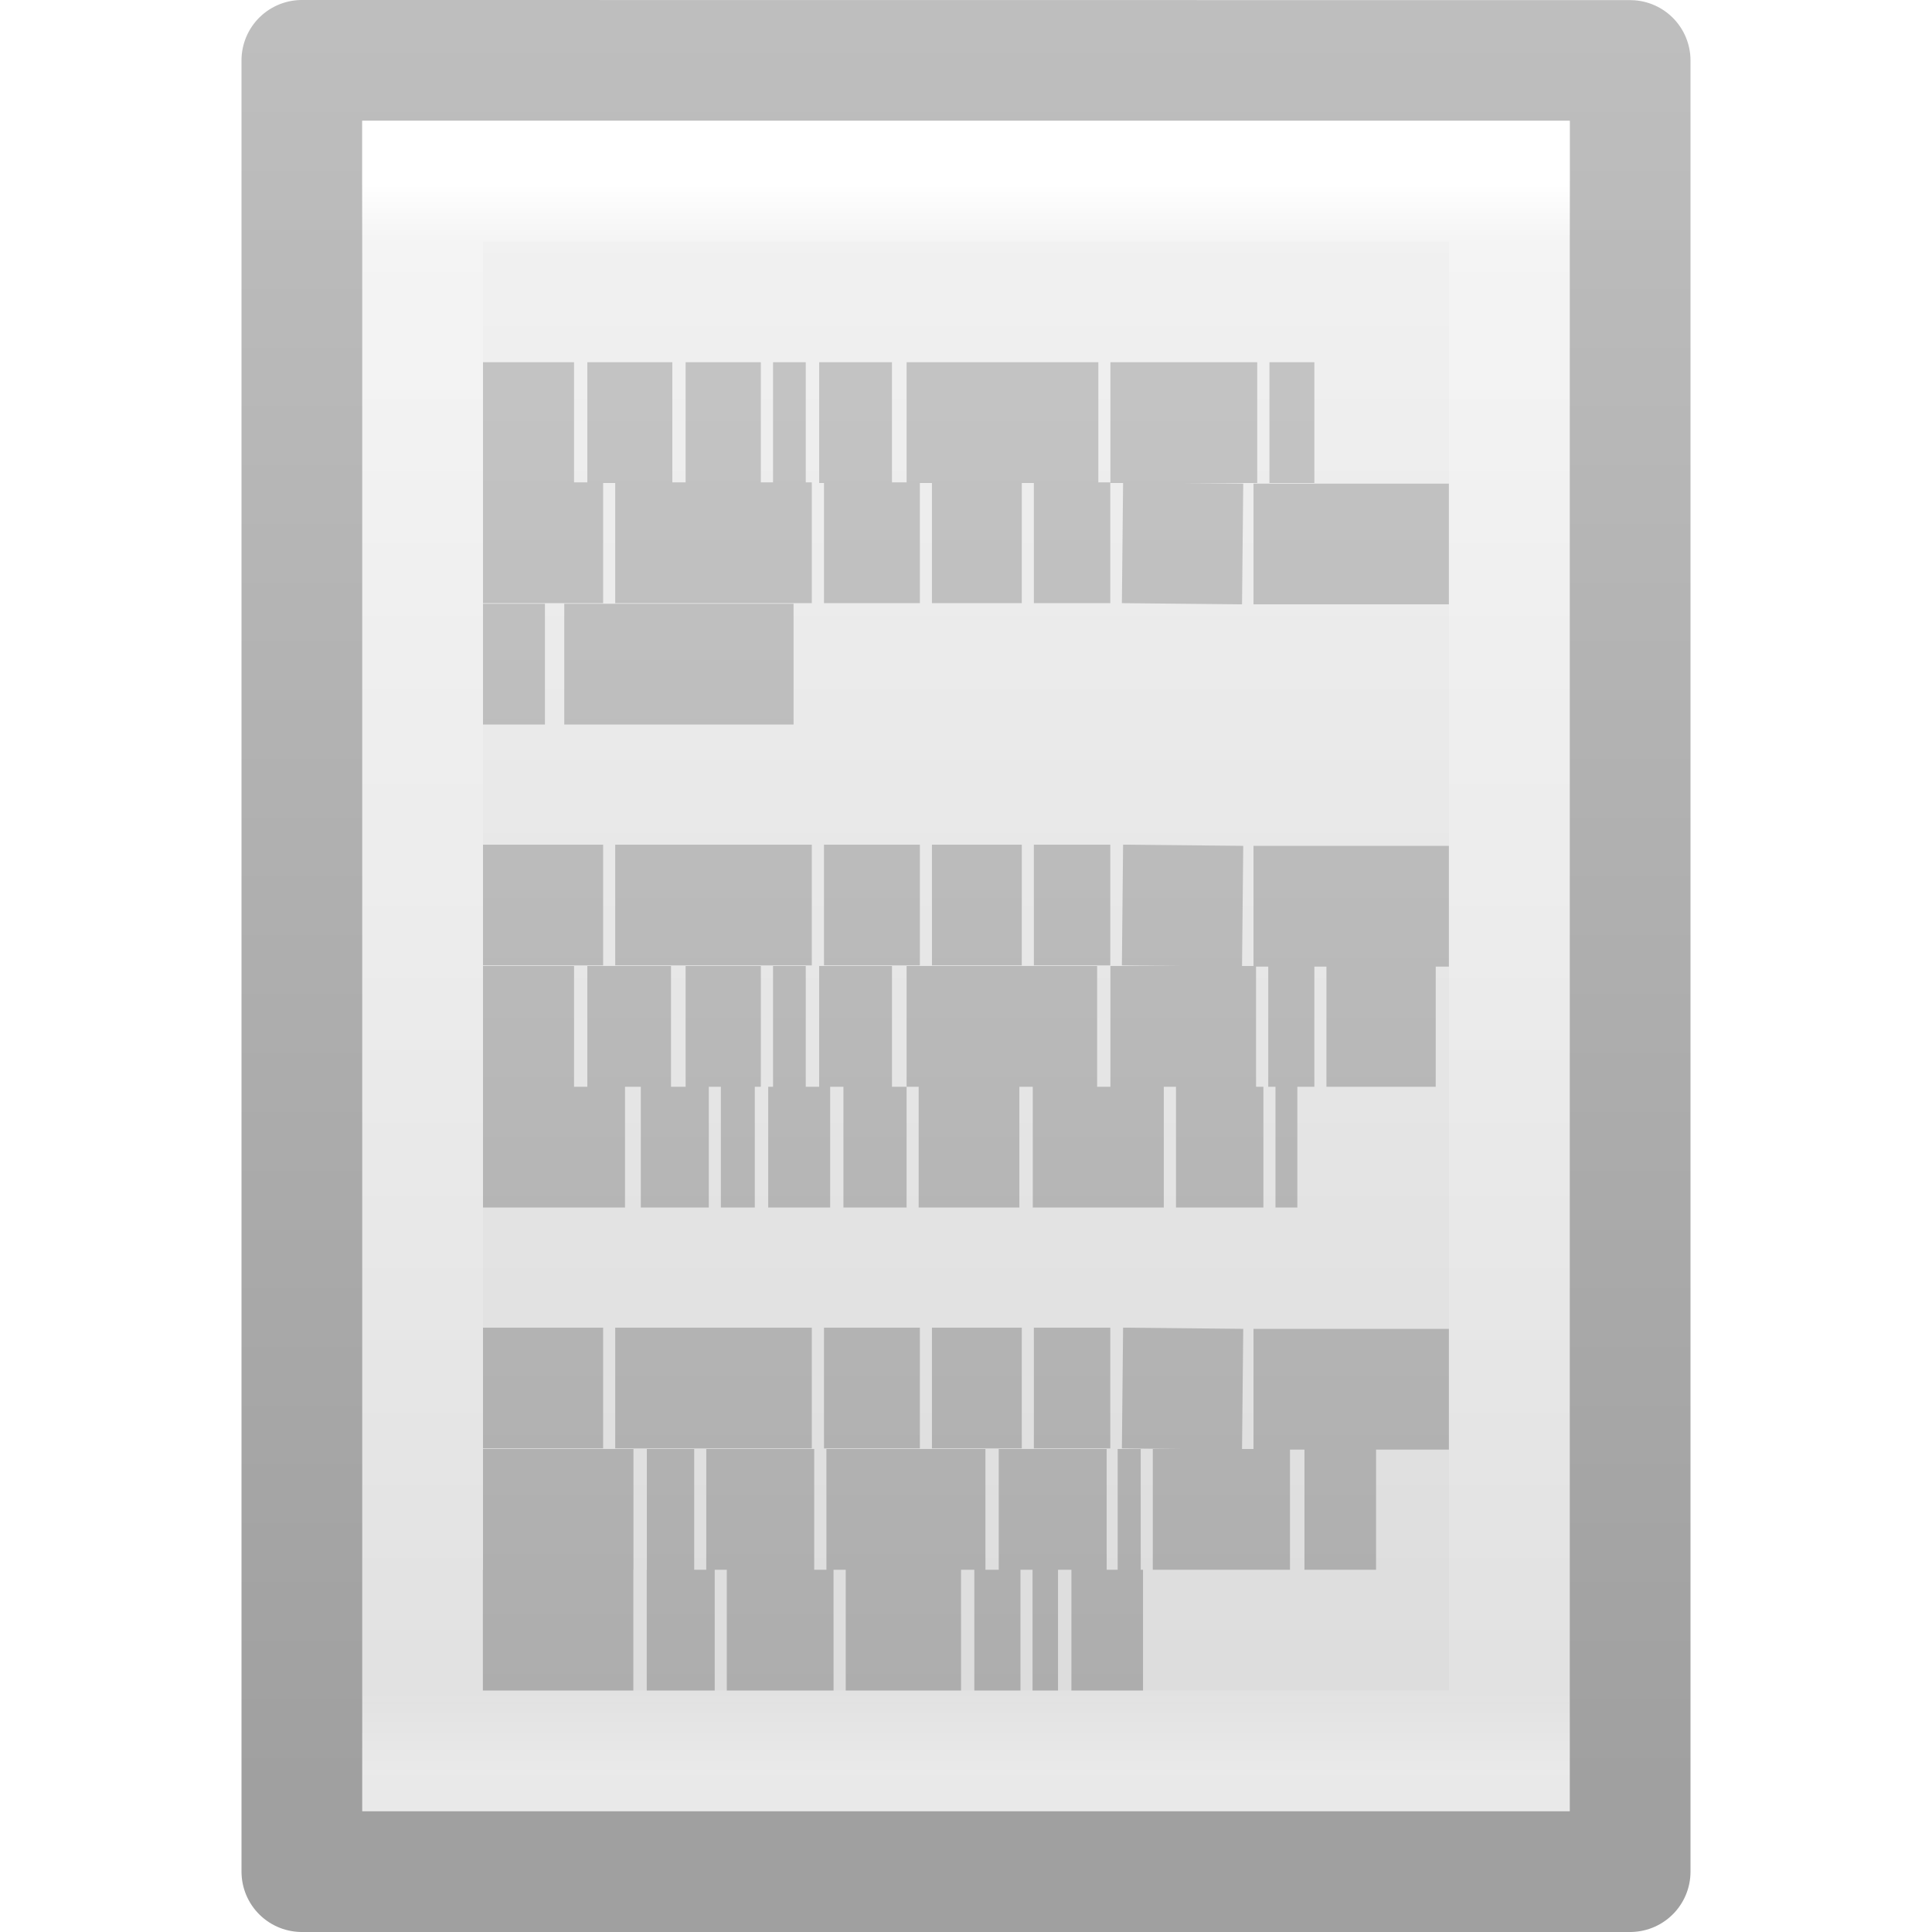
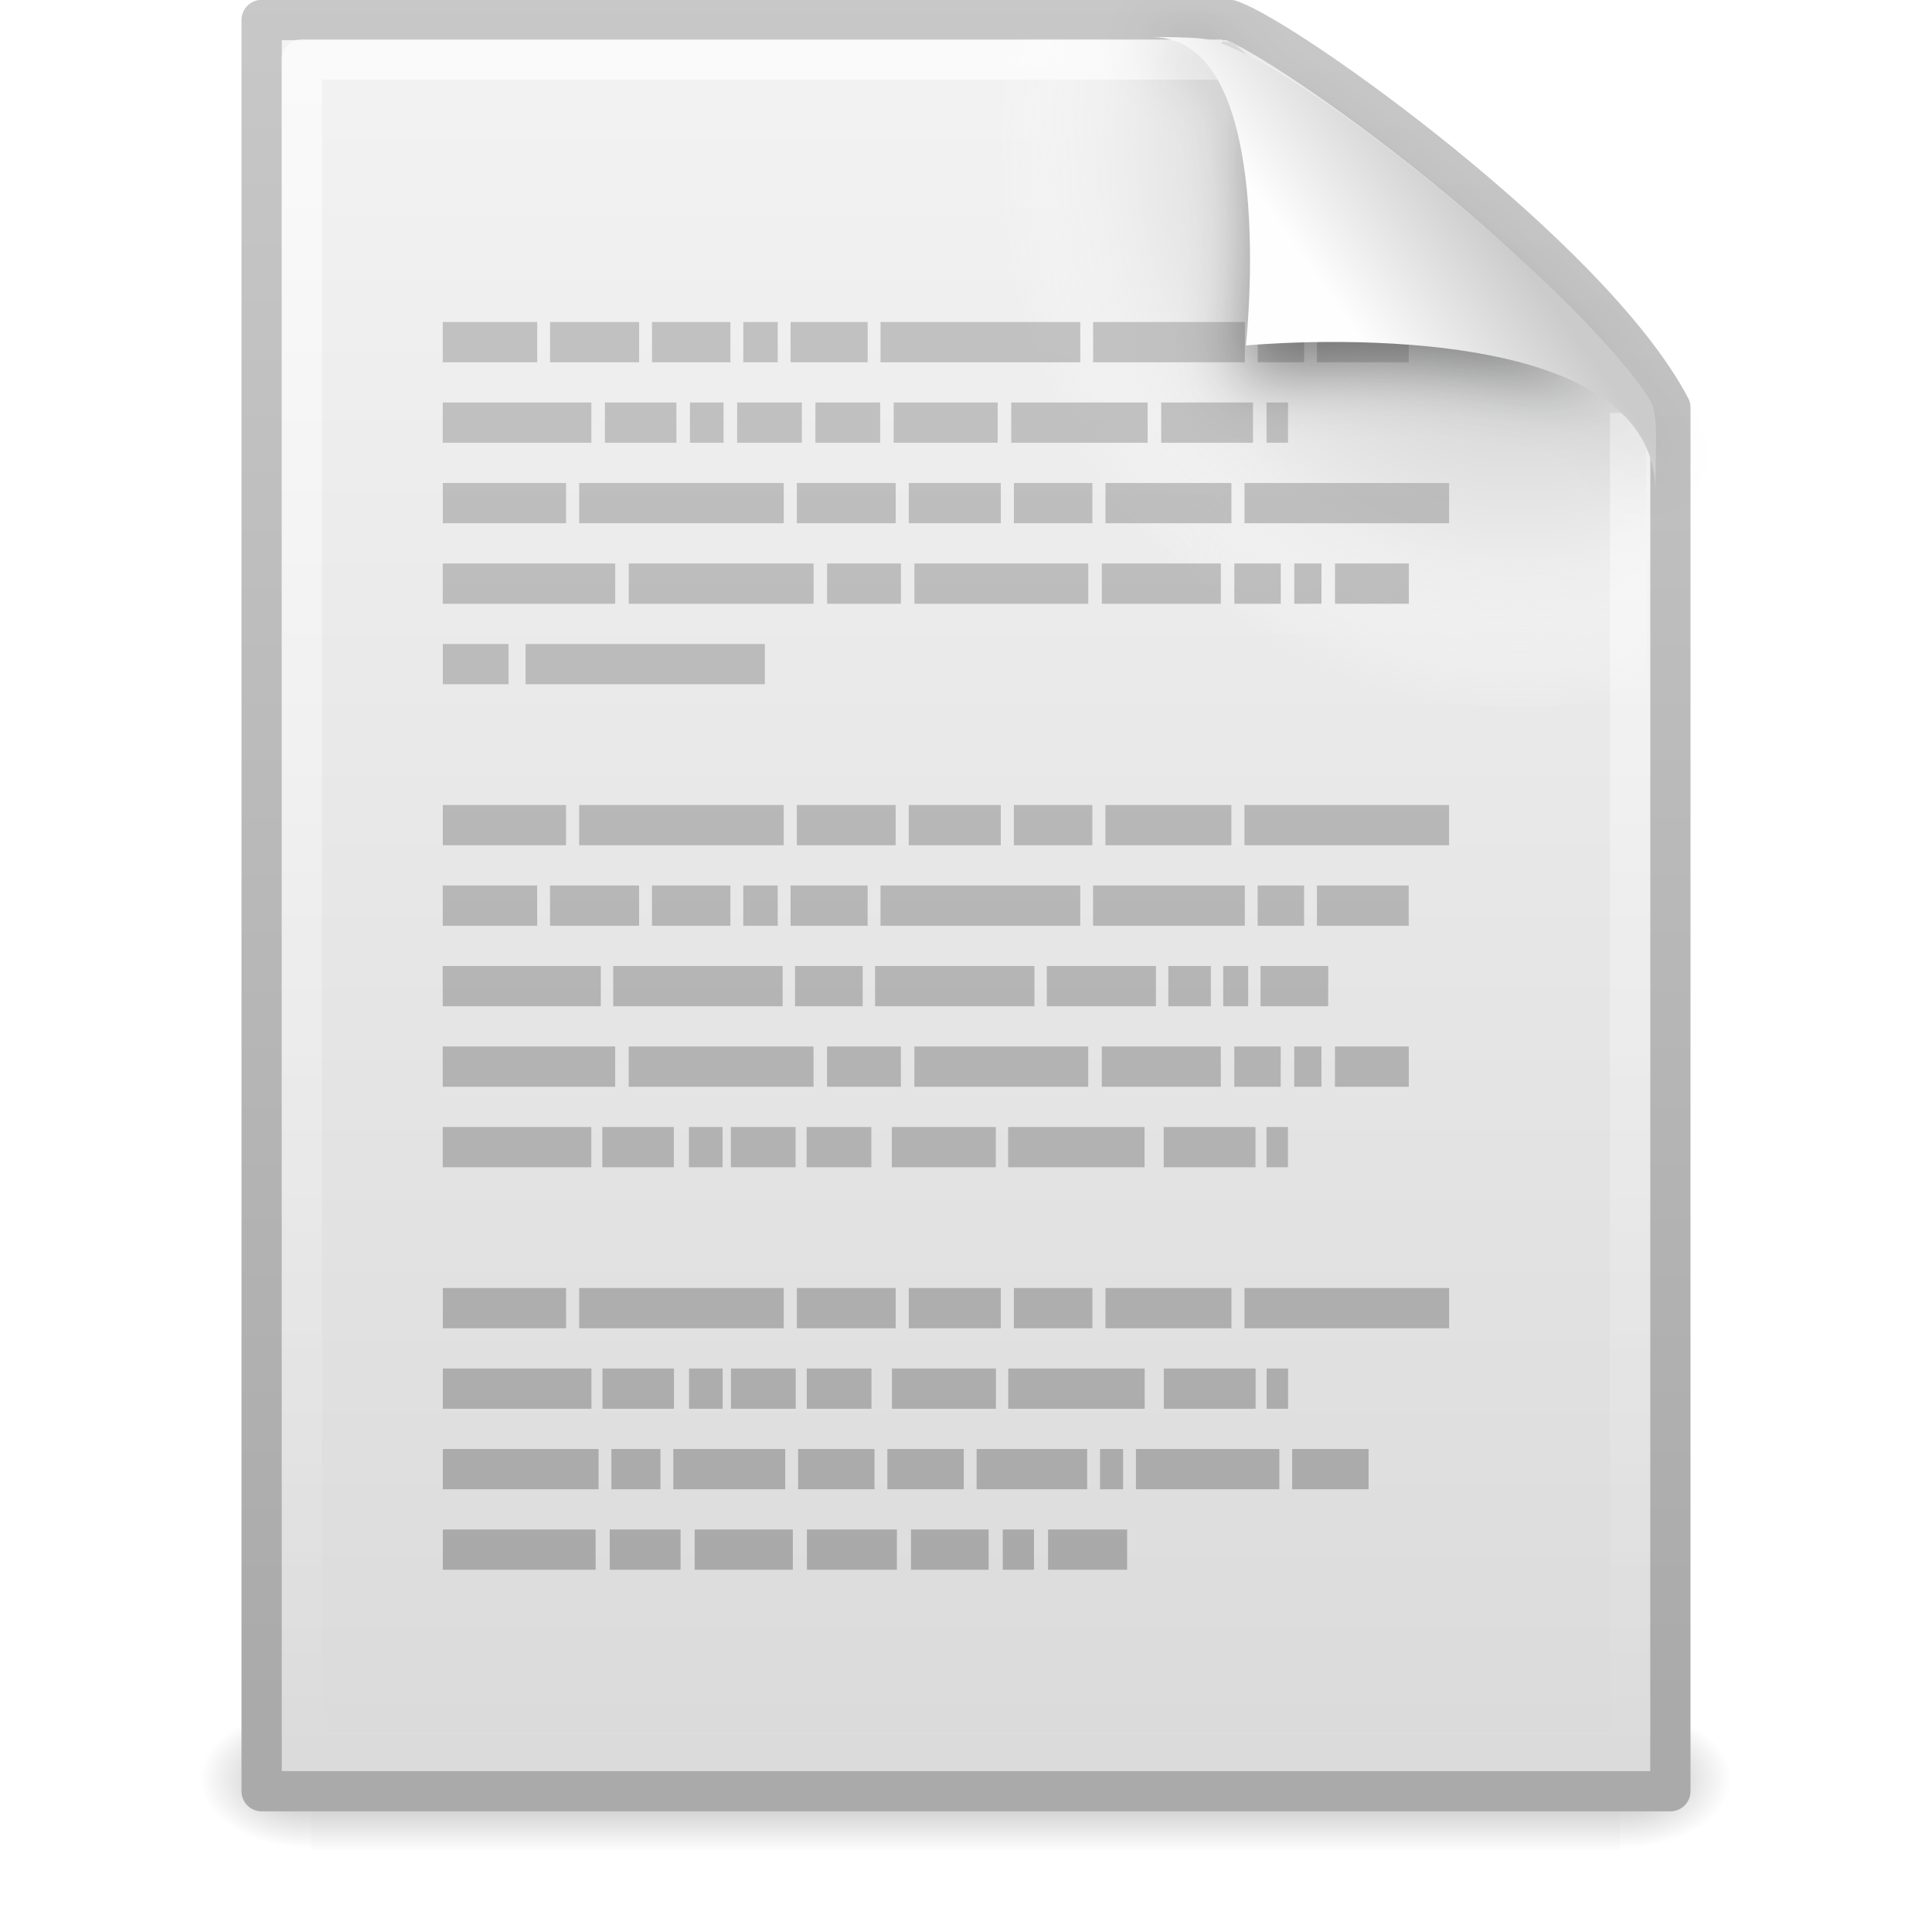
- <svg xmlns="http://www.w3.org/2000/svg" xmlns:xlink="http://www.w3.org/1999/xlink" id="svg3963" height="16" width="16" version="1.1">
-   <defs id="defs3965">
-     <linearGradient gradientTransform="matrix(0.5741871,0,0,0.5727013,-100.4248,-7.179241)" gradientUnits="userSpaceOnUse" xlink:href="#linearGradient3985-6-635-120-628-965" id="linearGradient3138" y2="24.52" x2="182" y1="33" x1="182" />
-     <linearGradient id="linearGradient3985-6-635-120-628-965">
-       <stop offset="0" style="stop-color:#ffffff;stop-opacity:1" id="stop7116" />
-       <stop offset="1" style="stop-color:#ffffff;stop-opacity:0" id="stop7118" />
+ <svg xmlns="http://www.w3.org/2000/svg" xmlns:xlink="http://www.w3.org/1999/xlink" id="svg3638" width="48" height="48" version="1.0">
+   <defs id="defs3640">
+     <linearGradient id="linearGradient5060">
+       <stop id="stop5062" offset="0" />
+       <stop id="stop5064" style="stop-opacity:0" offset="1" />
    </linearGradient>
-     <linearGradient gradientTransform="matrix(0.4403582,0,0,0.4403582,-76.20947,-3.14648)" gradientUnits="userSpaceOnUse" xlink:href="#linearGradient3985-746-156-539-972" id="linearGradient3168" y2="36.026" x2="188" y1="17" x1="188" />
-     <linearGradient id="linearGradient3985-746-156-539-972">
-       <stop offset="0" style="stop-color:#ffffff;stop-opacity:1" id="stop7110" />
-       <stop offset="1" style="stop-color:#ffffff;stop-opacity:0" id="stop7112" />
+     <linearGradient id="linearGradient2432" x1="32.892" x2="36.358" y1="8.059" y2="5.457" gradientTransform="matrix(.9977 0 0 1.0407 .1638 -1.1058)" gradientUnits="userSpaceOnUse">
+       <stop id="stop8591" style="stop-color:#fefefe" offset="0" />
+       <stop id="stop8593" style="stop-color:#cbcbcb" offset="1" />
    </linearGradient>
-     <linearGradient gradientTransform="matrix(0.3142871,0,0,0.3259265,0.457108,-0.322238)" gradientUnits="userSpaceOnUse" xlink:href="#linearGradient3600" id="linearGradient3143" y2="47.013" x2="25.132" y1="0.985" x1="25.132" />
-     <linearGradient id="linearGradient3600">
-       <stop offset="0" style="stop-color:#f4f4f4;stop-opacity:1" id="stop3602" />
-       <stop offset="1" style="stop-color:#dbdbdb;stop-opacity:1" id="stop3604" />
+     <linearGradient id="linearGradient2436" x1="22.104" x2="22.104" y1="39.699" y2="9.263" gradientTransform="matrix(.99461 0 0 1.4408 -.3759 -12.863)" gradientUnits="userSpaceOnUse">
+       <stop id="stop4340" style="stop-color:#8e8e8e" offset="0" />
+       <stop id="stop4342" style="stop-color:#b5b5b5" offset="1" />
    </linearGradient>
-     <linearGradient gradientTransform="matrix(0.2537859,0,0,0.3050187,19.12898,-0.685477)" gradientUnits="userSpaceOnUse" xlink:href="#linearGradient3104" id="linearGradient3145" y2="2.906" x2="-51.786" y1="50.786" x1="-51.786" />
-     <linearGradient id="linearGradient3104">
-       <stop offset="0" style="stop-color:#a0a0a0;stop-opacity:1" id="stop3106" />
-       <stop offset="1" style="stop-color:#bebebe;stop-opacity:1" id="stop3108" />
+     <linearGradient id="linearGradient2439" x1="24" x2="24" y1="2" y2="46.017" gradientTransform="matrix(1 0 0 .97778 0 -.96667)" gradientUnits="userSpaceOnUse">
+       <stop id="stop3213" style="stop-color:#fff" offset="0" />
+       <stop id="stop3215" style="stop-color:#fff;stop-opacity:0" offset="1" />
    </linearGradient>
-     <linearGradient gradientTransform="matrix(0.2432432,0,0,0.3513513,2.162164,-0.432428)" gradientUnits="userSpaceOnUse" xlink:href="#linearGradient3977" id="linearGradient3988" y2="43" x2="24" y1="5.564" x1="24" />
-     <linearGradient id="linearGradient3977">
-       <stop offset="0" style="stop-color:#ffffff;stop-opacity:1" id="stop3979" />
-       <stop offset="0.036" style="stop-color:#ffffff;stop-opacity:0.235" id="stop3981" />
-       <stop offset="0.951" style="stop-color:#ffffff;stop-opacity:0.157" id="stop3983" />
-       <stop offset="1" style="stop-color:#ffffff;stop-opacity:0.392" id="stop3985" />
+     <radialGradient id="radialGradient2442" cx="102" cy="112.3" r="139.56" gradientTransform="matrix(.3617 0 0 -.39078 .85106 47.517)" gradientUnits="userSpaceOnUse">
+       <stop id="stop41" style="stop-color:#b7b8b9" offset="0" />
+       <stop id="stop47" style="stop-color:#ececec" offset=".189" />
+       <stop id="stop49" style="stop-color:#fafafa;stop-opacity:0" offset=".257" />
+       <stop id="stop51" style="stop-color:#fff;stop-opacity:0" offset=".301" />
+       <stop id="stop53" style="stop-color:#fafafa;stop-opacity:0" offset=".531" />
+       <stop id="stop55" style="stop-color:#ebecec;stop-opacity:0" offset=".845" />
+       <stop id="stop57" style="stop-color:#e1e2e3;stop-opacity:0" offset="1" />
+     </radialGradient>
+     <linearGradient id="linearGradient2445" x1="25.132" x2="25.132" y1=".985" y2="47.013" gradientTransform="matrix(1 0 0 .95617 -1.0065e-7 -1.9149)" gradientUnits="userSpaceOnUse">
+       <stop id="stop3602" style="stop-color:#f4f4f4" offset="0" />
+       <stop id="stop3604" style="stop-color:#dbdbdb" offset="1" />
    </linearGradient>
-     <linearGradient id="linearGradient3104-5">
-       <stop offset="0" style="stop-color:#aaaaaa;stop-opacity:1" id="stop3106-2" />
-       <stop offset="1" style="stop-color:#c8c8c8;stop-opacity:1" id="stop3108-5" />
+     <linearGradient id="linearGradient2447" x1="-51.786" x2="-51.786" y1="50.786" y2="2.906" gradientTransform="matrix(.8075 0 0 .89483 59.41 -2.9806)" gradientUnits="userSpaceOnUse">
+       <stop id="stop3106" style="stop-color:#aaa" offset="0" />
+       <stop id="stop3108" style="stop-color:#c8c8c8" offset="1" />
    </linearGradient>
-     <linearGradient gradientTransform="matrix(0.3216081,0,0,0.3333374,-0.1751469,-0.3490771)" gradientUnits="userSpaceOnUse" xlink:href="#linearGradient3104-5" id="linearGradient3961" y2="3.364" x2="22.004" y1="47.813" x1="22.004" />
+     <radialGradient id="radialGradient2450" cx="605.71" cy="486.65" r="117.14" gradientTransform="matrix(.02304 0 0 .0147 26.361 37.04)" gradientUnits="userSpaceOnUse" xlink:href="#linearGradient5060" />
+     <radialGradient id="radialGradient2453" cx="605.71" cy="486.65" r="117.14" gradientTransform="matrix(-.02304 0 0 .0147 21.623 37.04)" gradientUnits="userSpaceOnUse" xlink:href="#linearGradient5060" />
+     <linearGradient id="linearGradient2456" x1="302.86" x2="302.86" y1="366.65" y2="609.51" gradientTransform="matrix(.067325 0 0 .0147 -.34114 37.04)" gradientUnits="userSpaceOnUse">
+       <stop id="stop5050" style="stop-opacity:0" offset="0" />
+       <stop id="stop5056" offset=".5" />
+       <stop id="stop5052" style="stop-opacity:0" offset="1" />
+     </linearGradient>
+     <filter id="filter3248" x="-.148" y="-.164" width="1.297" height="1.329" color-interpolation-filters="sRGB">
+       <feGaussianBlur id="feGaussianBlur3250" stdDeviation="0.774" />
+     </filter>
  </defs>
-   <g id="layer1">
-     <g id="layer1-0">
-       <path style="fill:url(#linearGradient3143);fill-opacity:1;stroke:url(#linearGradient3145);stroke-width:1;stroke-linecap:butt;stroke-linejoin:round;stroke-miterlimit:4;stroke-opacity:1;stroke-dasharray:none;stroke-dashoffset:0;display:inline" id="path4160" d="m 2.5,0.5 c 2.521,0 11,9.54e-4 11,9.54e-4 l 1.3e-5,14.999 c 0,0 -7.333,0 -11,0 0,-5 0,-10 0,-15 z" />
-       <path style="fill:none;stroke:url(#linearGradient3988);stroke-width:1;stroke-linecap:round;stroke-linejoin:miter;stroke-miterlimit:4;stroke-opacity:1;stroke-dasharray:none;stroke-dashoffset:0" id="rect6741-1" d="m 12.5,14.5 -9,0 0,-13 L 12.5,1.5 z" />
-       <path style="fill:none;stroke:url(#linearGradient3961);stroke-width:1px;stroke-linecap:butt;stroke-linejoin:miter;stroke-opacity:1" id="path3475" d="m 4,3.5 0.754,0 z m 0.864,0 0.704,0 z m 0.814,0 0.623,0 z m 0.724,0 0.271,0 z m 0.382,0 0.603,0 z m 0.724,0 1.588,0 z m 1.688,0 1.216,0 z m 1.317,0 0.372,0 z m -6.513,0.995 0.995,0 z m 1.095,0 1.628,0 z m 1.729,0 0.794,0 z m 0.894,0 0.744,0 z m 0.844,0 0.633,0 z m 0.734,0 0.995,0.01 z m 1.085,0.01 1.618,0 z M 4,5.5 l 0.513,0 z m 0.673,0 1.899,0 z m -0.673,1.995 0.995,0 z m 1.095,0 1.628,0 z m 1.729,0 0.794,0 z m 0.894,0 0.744,0 z m 0.844,0 0.633,0 z m 0.734,0 0.995,0.01 z m 1.085,0.01 1.618,0 z M 4,8.5 l 0.754,0 z m 0.864,0 0.693,0 z m 0.814,0 0.623,0 z m 0.724,0 0.271,0 z m 0.382,0 0.603,0 z m 0.724,0 1.578,0 z m 1.688,0 1.206,0 z m 1.307,0 0.382,0 z m 0.482,0 0.905,0 z m -6.985,1 1.176,0 z m 1.307,0 0.563,0 z m 0.663,0 0.281,0 z m 0.392,0 0.513,0 z m 0.623,0 0.523,0 z m 0.623,0 0.834,0 z m 0.945,0 1.085,0 z m 1.186,0 0.724,0 z m 0.824,0 0.181,0 z m -6.563,1.995 0.995,0 z m 1.095,0 1.628,0 z m 1.729,0 0.794,0 z m 0.894,0 0.744,0 z m 0.844,0 0.633,0 z m 0.734,0 0.995,0.01 z m 1.085,0.01 1.618,0 z M 4,12.5 l 1.246,0 z m 1.357,0 0.392,0 z m 0.492,0 0.894,0 z m 0.995,0 1.317,0 z m 1.427,0 0.894,0 z m 0.985,0 0.191,0 z m 0.291,0 1.136,0 z m 1.256,0 0.593,0 z m -6.804,1 1.246,0 z m 1.357,0 0.563,0 z m 0.663,0 0.884,0 z m 0.985,0 0.955,0 z m 1.065,0 0.382,0 z m 0.482,0 0.211,0 z m 0.322,0 0.593,0 z" />
-     </g>
-   </g>
+   <rect id="rect2879" x="7.738" y="42.43" width="32.508" height="3.57" style="fill:url(#linearGradient2456);opacity:.3" />
+   <path id="path2881" d="m7.738 42.43v3.57c-1.187 0.007-2.868-0.8-2.868-1.785 0-0.985 1.324-1.785 2.868-1.785z" style="fill:url(#radialGradient2453);opacity:.3" />
+   <path id="path2883" d="m40.246 42.43v3.57c1.187 0.007 2.868-0.8 2.868-1.785 0-0.985-1.324-1.785-2.868-1.785z" style="fill:url(#radialGradient2450);opacity:.3" />
+   <path id="path4160" d="m6.5 0.497h24.061c1.407 0.475 8.966 5.882 10.939 9.626v34.379h-35v-44.006z" style="fill:url(#linearGradient2445);stroke-linejoin:round;stroke-width:1;stroke:url(#linearGradient2447)" />
+   <path id="path4191" d="m7.362 44c-0.199 0-0.362-0.175-0.362-0.391v-42.204c0-0.216 0.162-0.391 0.362-0.391 7.483 0.108 15.776-0.162 23.25 0.027l10.283 8.866 0.106 33.702c0 0.215-0.162 0.391-0.362 0.391h-33.277z" style="fill:url(#radialGradient2442)" />
+   <path id="path2435" d="m40.5 10.259v33.263h-33v-42.045h22.866" style="fill:none;opacity:.6;stroke-linejoin:round;stroke-width:1;stroke:url(#linearGradient2439)" />
+   <path id="path3406" d="m11 22h2.346v1h-2.346v-1zm2.665 0h2.213v1h-2.213v-1zm2.533 0h1.948v1h-1.948v-1zm2.268 0h0.856v1h-0.856v-1zm1.175 0h1.915v1h-1.915v-1zm2.235 0h4.962v1h-4.962v-1zm5.281 0h3.77v1h-3.77v-1zm4.089 0h1.154v1h-1.154v-1zm1.473 0h2.28v1h-2.28v-1zm-21.72 6h3.692v1h-3.692v-1zm3.966 0h1.776v1h-1.776v-1zm2.151 0h0.835v1h-0.835v-1zm1.042 0h1.608v1h-1.608v-1zm1.882 0h1.608v1h-1.608v-1zm2.117 0h2.583v1h-2.583v-1zm2.89 0h3.389v1h-3.389v-1zm3.865 0h2.28v1h-2.28v-1zm2.554 0h0.533v1h-0.533v-1zm-20.467-4h3.928v1h-3.928v-1zm4.236 0h4.209v1h-4.209v-1zm4.517 0h1.681v1h-1.681v-1zm1.989 0h3.959v1h-3.959v-1zm7.286 0h1.056v1h-1.056v-1zm-3.019 0h2.711v1h-2.711v-1zm4.383 0h0.62v1h-0.62v-1zm0.927 0h1.681v1h-1.681v-1zm-20.319 2h4.285v1h-4.285v-1zm4.621 0h4.592v1h-4.592v-1zm4.928 0h1.834v1h-1.834v-1zm2.17 0h4.319v1h-4.319v-1zm7.948 0h1.153v1h-1.153v-1zm-3.293 0h2.957v1h-2.957v-1zm4.782 0h0.676v1h-0.676v-1zm1.012 0h1.834v1h-1.834v-1zm-22.166-6h3.062v1h-3.062v-1zm3.387 0h5.083v1h-5.083v-1zm5.409 0h2.455v1h-2.455v-1zm5.392 0h1.95v1h-1.95v-1zm2.275 0h3.129v1h-3.129v-1zm3.454 0h5.084v1h-5.084v-1zm-8.341 0h2.287v1h-2.287v-1zm-11.576-12h2.346v1h-2.346v-1zm2.665 0h2.213v1h-2.213v-1zm2.533 0h1.948v1h-1.948v-1zm2.268 0h0.856v1h-0.856v-1zm1.175 0h1.915v1h-1.915v-1zm2.235 0h4.962v1h-4.962v-1zm5.281 0h3.77v1h-3.77v-1zm4.089 0h1.154v1h-1.154v-1zm1.473 0h2.28v1h-2.28v-1zm-21.72 2h3.692v1h-3.692v-1zm4.029 0h1.776v1h-1.776v-1zm2.113 0h0.835v1h-0.835v-1zm1.172 0h1.608v1h-1.608v-1zm1.945 0h1.608v1h-1.608v-1zm1.945 0h2.583v1h-2.583v-1zm2.92 0h3.389v1h-3.389v-1zm3.726 0h2.28v1h-2.28v-1zm2.617 0h0.533v1h-0.533v-1zm-20.467 4h4.285v1h-4.285v-1zm4.621 0h4.592v1h-4.592v-1zm4.928 0h1.834v1h-1.834v-1zm2.17 0h4.319v1h-4.319v-1zm7.948 0h1.153v1h-1.153v-1zm-3.293 0h2.957v1h-2.957v-1zm4.782 0h0.676v1h-0.676v-1zm1.012 0h1.834v1h-1.834v-1zm-22.166-2h3.062v1h-3.062v-1zm3.387 0h5.083v1h-5.083v-1zm5.409 0h2.455v1h-2.455v-1zm5.392 0h1.95v1h-1.95v-1zm2.275 0h3.129v1h-3.129v-1zm3.454 0h5.084v1h-5.084v-1zm-8.341 0h2.287v1h-2.287v-1zm-11.576 4h1.633v1h-1.633v-1zm2.056 0h5.944v1h-5.944v-1zm-2.056 18h3.692v1h-3.692v-1zm3.966 0h1.776v1h-1.776v-1zm2.151 0h0.835v1h-0.835v-1zm1.042 0h1.608v1h-1.608v-1zm1.882 0h1.608v1h-1.608v-1zm2.117 0h2.583v1h-2.583v-1zm2.89 0h3.389v1h-3.389v-1zm3.865 0h2.28v1h-2.28v-1zm2.554 0h0.533v1h-0.533v-1zm-20.467-2h3.062v1h-3.062v-1zm3.387 0h5.083v1h-5.083v-1zm5.409 0h2.455v1h-2.455v-1zm5.392 0h1.95v1h-1.95v-1zm2.275 0h3.129v1h-3.129v-1zm3.454 0h5.084v1h-5.084v-1zm-8.341 0h2.287v1h-2.287v-1zm-11.576 4h3.869v1h-3.869v-1zm4.188 0h1.218v1h-1.218v-1zm1.538 0h2.781v1h-2.781v-1zm3.101 0h1.898v1h-1.898v-1zm2.217 0h1.898v1h-1.898v-1zm2.217 0h2.747v1h-2.747v-1zm3.067 0h0.573v1h-0.573v-1zm0.892 0h3.563v1h-3.563v-1zm3.882 0h1.898v1h-1.898v-1zm-21.102 2h3.796v1h-3.796v-1zm6.257 0h2.439v1h-2.439v-1zm2.789 0h2.235v1h-2.235v-1zm5.991 0h1.964v1h-1.964v-1zm-1.126 0h0.776v1h-0.776v-1zm-2.28 0h1.93v1h-1.93v-1zm-7.484 0h1.76v1h-1.76v-1z" style="fill:url(#linearGradient2436);opacity:.7" />
+   <path id="path12038" d="m28.617 0.921c4.282 0 2.153 8.483 2.153 8.483s10.358-1.802 10.358 2.819c0-2.61-11.302-10.729-12.511-11.302z" style="fill-rule:evenodd;filter:url(#filter3248);opacity:.4" />
+   <path id="path4474" d="m28.617 0.921c3.187 0 2.336 7.662 2.336 7.662s10.175-0.981 10.175 3.64c0-1.126 0.086-1.932-0.134-2.284-1.578-2.524-8.396-8.188-10.857-8.931-0.184-0.056-0.593-0.088-1.52-0.088z" style="fill-rule:evenodd;fill:url(#linearGradient2432)" />
</svg>
